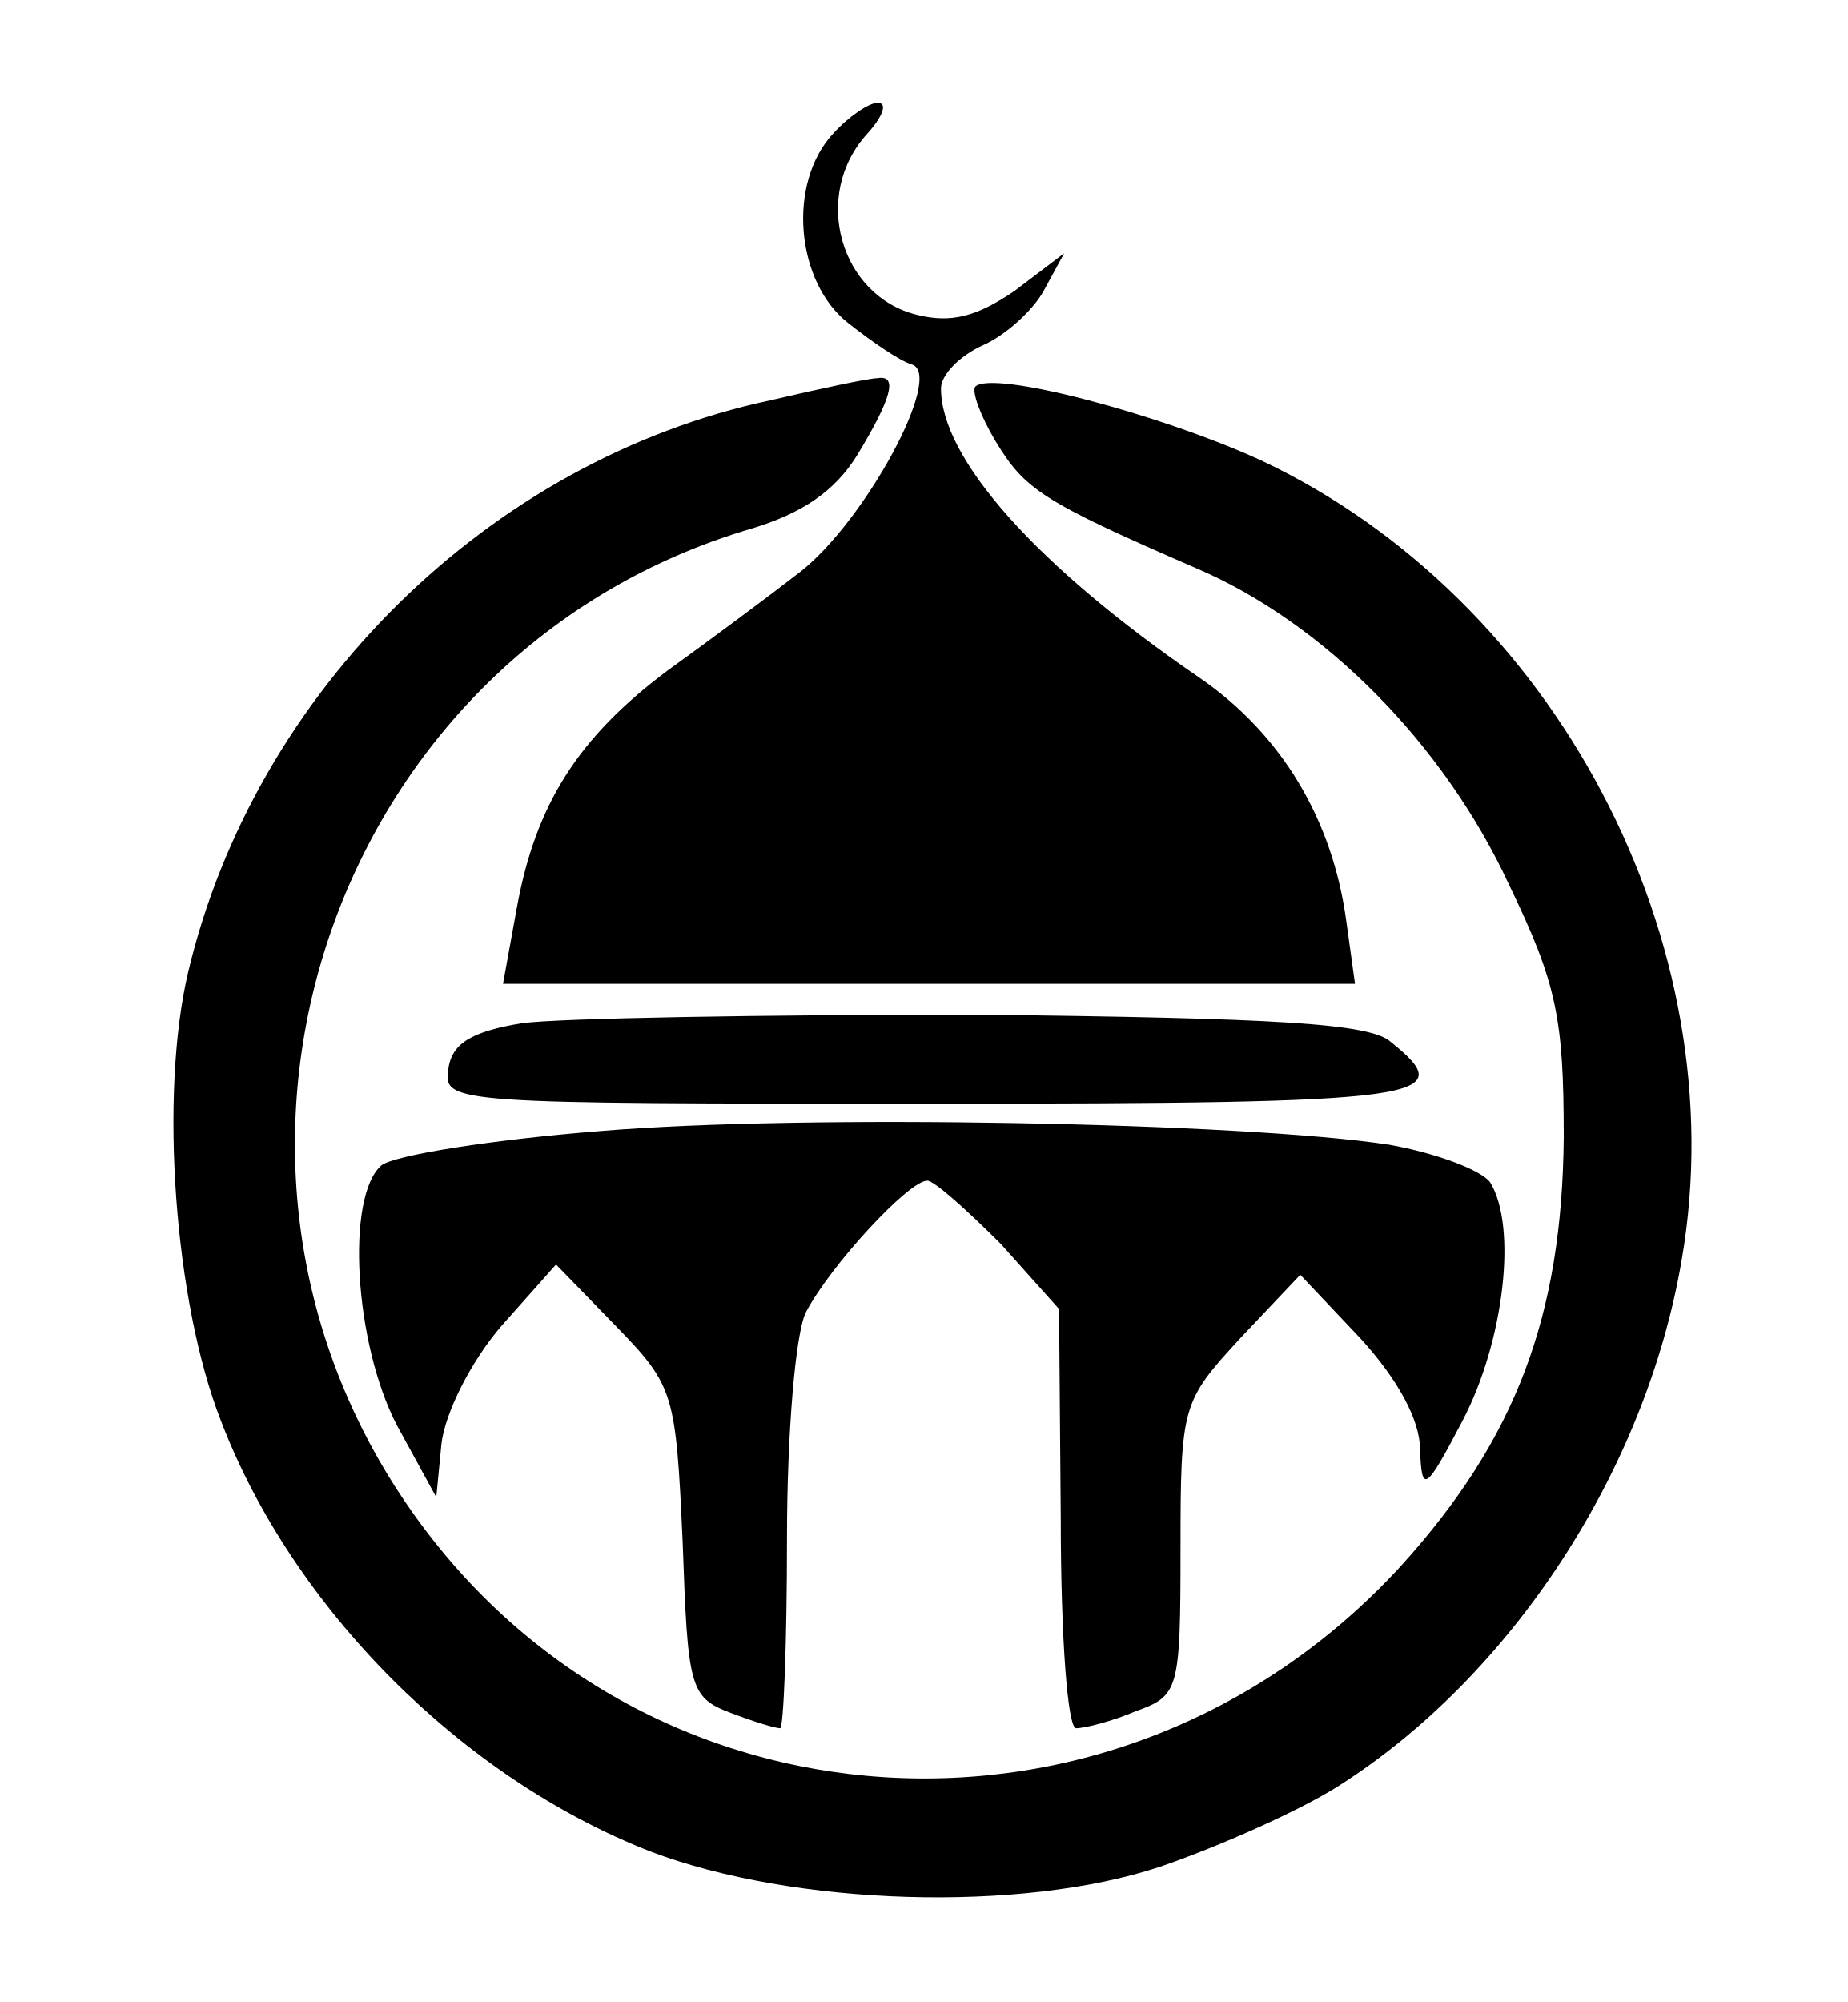
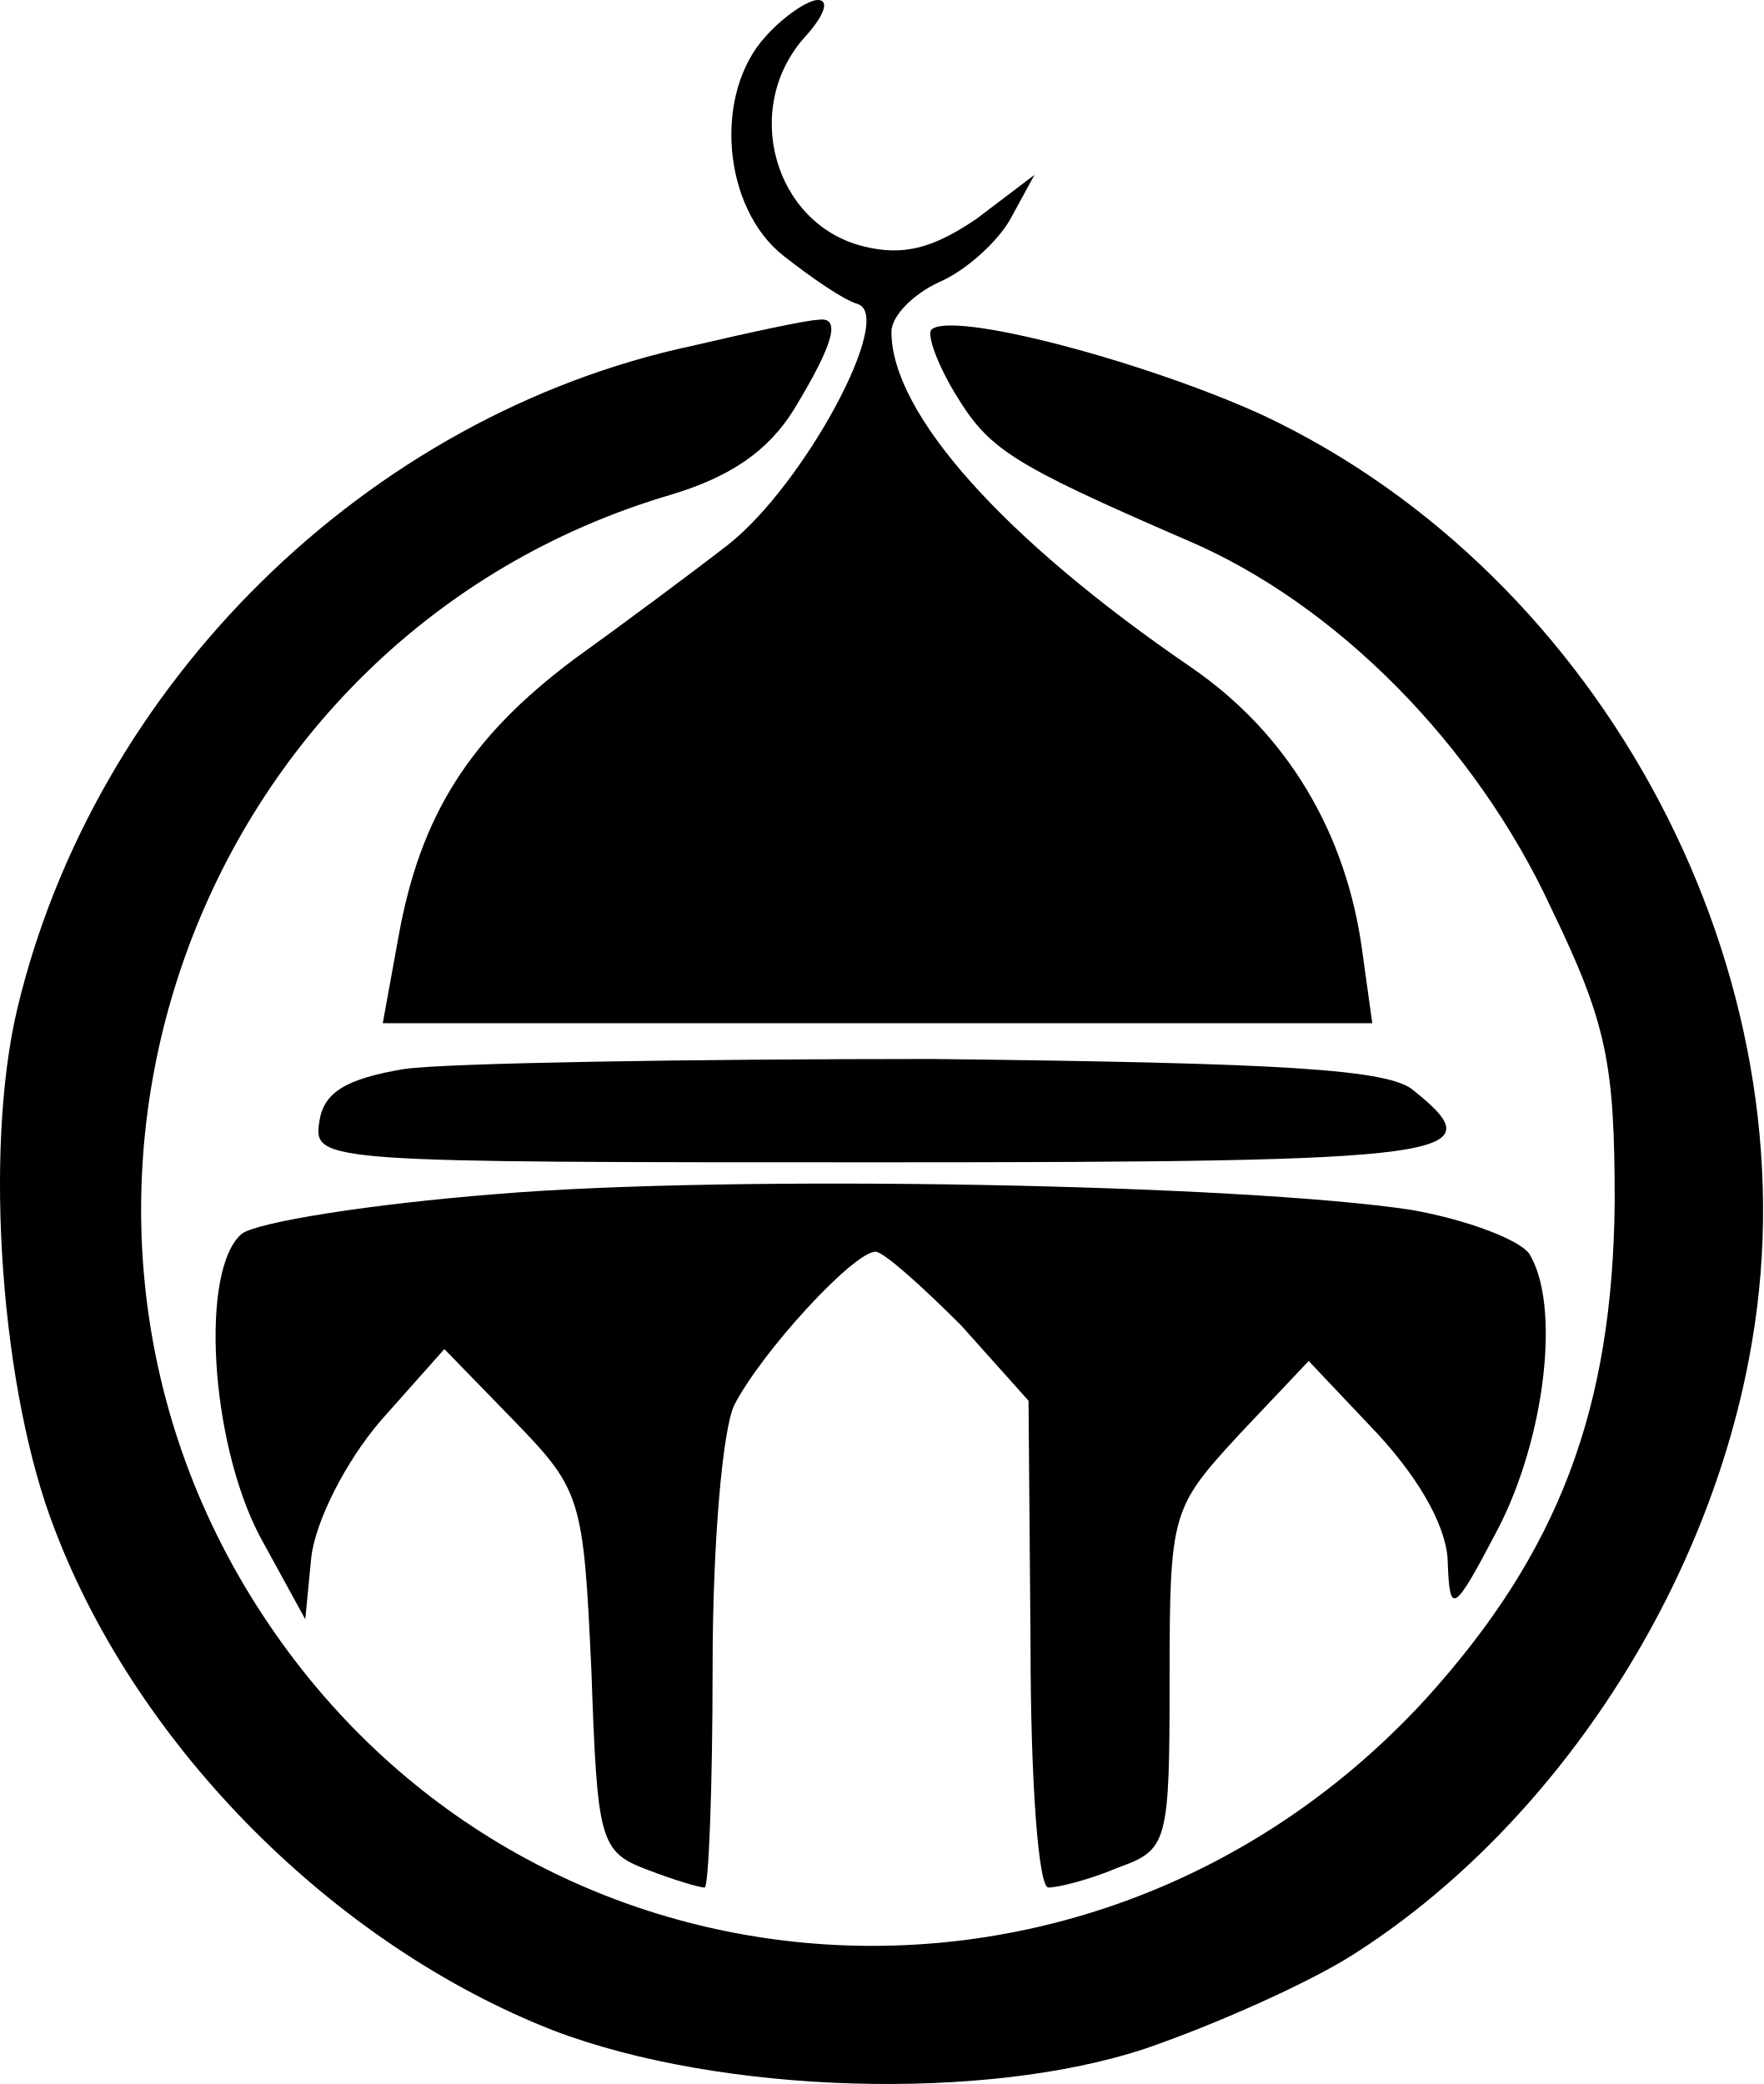
- <svg xmlns="http://www.w3.org/2000/svg" version="1.0" width="108pt" height="117pt" viewBox="0 0 108 117" preserveAspectRatio="xMidYMid meet">
-   <g transform="translate(0,117) scale(0.1,-0.1)" fill="#000000" stroke="none">
-     <path d="M487 1092 c-27 -29 -22 -87 9 -111 14 -11 30 -22 37 -24 19 -6 -27 -91 -65 -121 -18 -14 -53 -40 -78 -58 -52 -39 -77 -78 -88 -139 l-8 -44 249 0 249 0 -5 36 c-8 60 -38 110 -86 143 -95 65 -151 128 -151 169 0 8 11 19 24 25 14 6 30 21 36 32 l12 22 -29 -22 c-22 -15 -37 -19 -57 -14 -45 11 -62 70 -29 106 9 10 12 18 6 18 -5 0 -17 -8 -26 -18z" />
-     <path d="M450 936 c-164 -35 -301 -170 -340 -334 -17 -72 -8 -193 19 -262 42 -110 141 -209 251 -252 84 -32 217 -36 298 -9 35 12 82 33 104 47 101 64 180 184 201 308 32 185 -74 386 -246 467 -59 27 -157 53 -167 43 -2 -3 3 -17 12 -32 17 -28 27 -35 117 -74 75 -32 145 -103 183 -185 28 -58 32 -78 32 -148 -1 -104 -28 -176 -95 -250 -165 -180 -447 -162 -582 37 -142 209 -39 498 202 569 30 9 49 22 62 43 20 33 24 47 12 45 -5 0 -33 -6 -63 -13z" />
-     <path d="M305 572 c-30 -5 -41 -12 -43 -27 -3 -20 3 -20 283 -20 290 0 309 3 268 36 -12 11 -67 14 -242 16 -124 0 -244 -2 -266 -5z" />
-     <path d="M351 509 c-63 -5 -120 -14 -128 -20 -21 -18 -16 -104 9 -152 l23 -42 3 31 c2 18 17 48 35 69 l32 36 35 -36 c34 -35 35 -39 39 -126 3 -85 4 -91 28 -100 13 -5 26 -9 29 -9 2 0 4 50 4 111 0 62 5 120 11 132 14 27 60 77 71 77 4 0 23 -17 43 -37 l34 -38 1 -122 c0 -70 4 -123 9 -123 5 0 21 4 35 10 25 9 26 12 26 95 0 84 1 86 35 123 l35 37 35 -37 c22 -24 35 -48 35 -65 1 -26 3 -25 25 17 24 46 32 113 16 139 -5 7 -31 17 -59 22 -85 13 -342 18 -461 8z" />
+ <svg xmlns="http://www.w3.org/2000/svg" width="100%" height="100%" viewBox="0 0 99 117" version="1.1" xml:space="preserve" style="fill-rule:evenodd;clip-rule:evenodd;stroke-linejoin:round;stroke-miterlimit:2;">
+   <g transform="matrix(0.111546,0,0,-0.111546,-11.3064,123.816)">
+     <path d="M487,1092C460,1063 465,1005 496,981C510,970 526,959 533,957C552,951 506,866 468,836C450,822 415,796 390,778C338,739 313,700 302,639L294,595L792,595L787,631C779,691 749,741 701,774C606,839 550,902 550,943C550,951 561,962 574,968C588,974 604,989 610,1000L622,1022L593,1000C571,985 556,981 536,986C491,997 474,1056 507,1092C516,1102 519,1110 513,1110C508,1110 496,1102 487,1092Z" style="fill-rule:nonzero;" />
+     <path d="M450,936C286,901 149,766 110,602C93,530 102,409 129,340C171,230 270,131 380,88C464,56 597,52 678,79C713,91 760,112 782,126C883,190 962,310 983,434C1015,619 909,820 737,901C678,928 580,954 570,944C568,941 573,927 582,912C599,884 609,877 699,838C774,806 844,735 882,653C910,595 914,575 914,505C913,401 886,329 819,255C654,75 372,93 237,292C95,501 198,790 439,861C469,870 488,883 501,904C521,937 525,951 513,949C508,949 480,943 450,936Z" style="fill-rule:nonzero;" />
+     <path d="M305,572C275,567 264,560 262,545C259,525 265,525 545,525C835,525 854,528 813,561C801,572 746,575 571,577C447,577 327,575 305,572Z" style="fill-rule:nonzero;" />
+     <path d="M351,509C288,504 231,495 223,489C202,471 207,385 232,337L255,295L258,326C260,344 275,374 293,395L325,431L360,395C394,360 395,356 399,269C402,184 403,178 427,169C440,164 453,160 456,160C458,160 460,210 460,271C460,333 465,391 471,403C485,430 531,480 542,480C546,480 565,463 585,443L619,405L620,283C620,213 624,160 629,160C634,160 650,164 664,170C689,179 690,182 690,265C690,349 691,351 725,388L760,425L795,388C817,364 830,340 830,323C831,297 833,298 855,340C879,386 887,453 871,479C866,486 840,496 812,501C727,514 470,519 351,509Z" style="fill-rule:nonzero;" />
  </g>
</svg>
